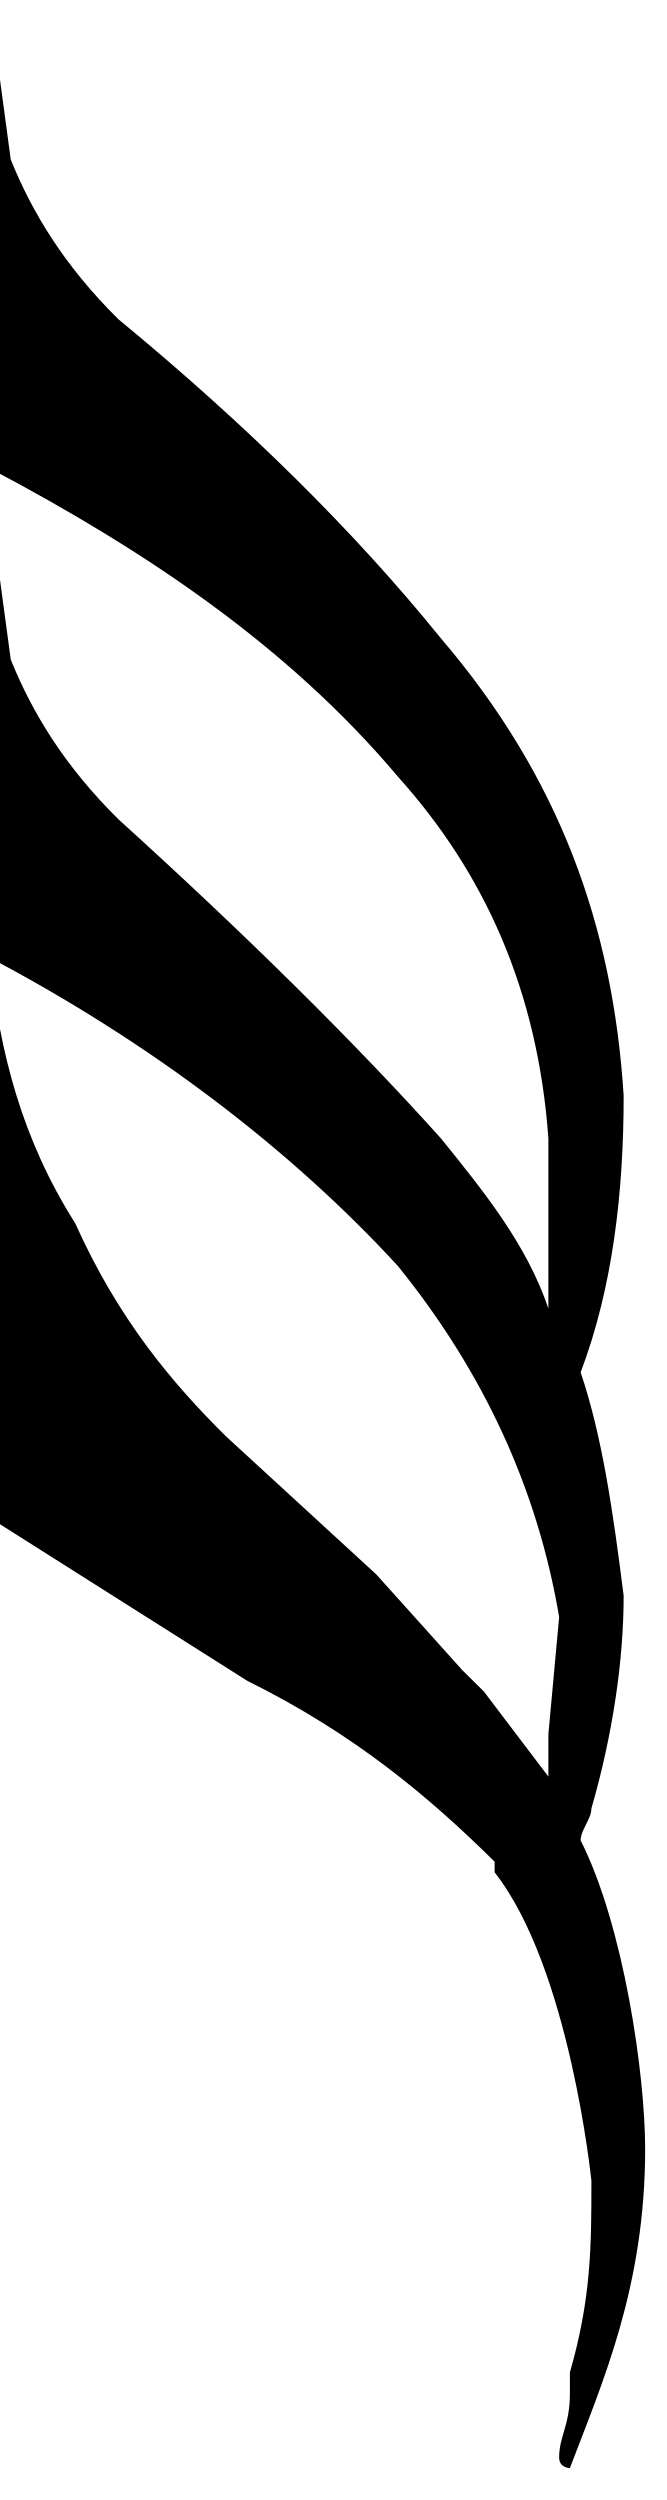
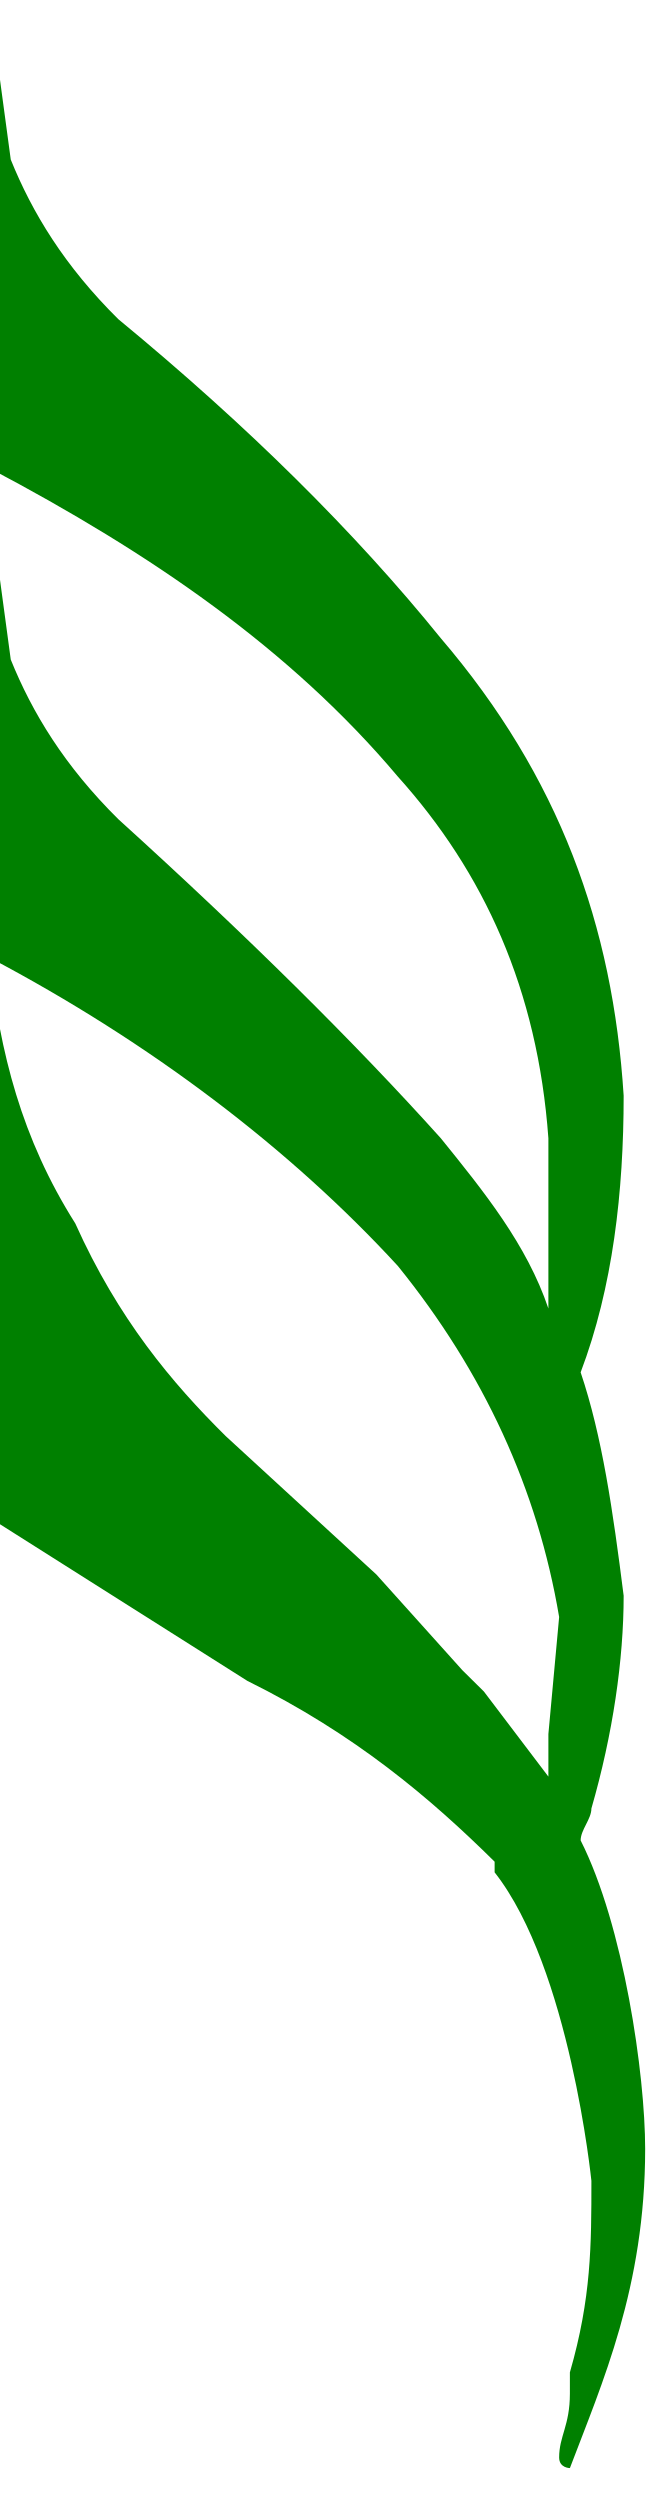
<svg xmlns="http://www.w3.org/2000/svg" preserveAspectRatio="none" viewBox="0 -4.5 6.2 23.5" width="8" height="30">
-   <path d="     M5.4,12.8c0-0.1,0.1-0.2,0.1-0.3c0.2-0.7,0.3-1.4,0.3-2C5.7,9.7,5.6,9,5.4,8.4c0.3-0.8,0.4-1.7,0.4-2.6 c-0.1-1.6-0.6-3-1.7-4.3c-0.8-1-1.8-2-3-3C0.6-2,0.3-2.5,0.1-3l-0.2-1.5h-0.6v14.7h0.5V9.7l2.5,1.6C3.3,11.8,4,12.4,4.6,13c0,0,0,0,0,0.1C5.3,14,5.5,16,5.5,16c0,0.6,0,1.1-0.2,1.8l0,0.2c0,0.3-0.1,0.4-0.1,0.6c0,0.1,0.1,0.1,0.1,0.1C5.6,17.9,6,17,6,15.7  C6,15,5.8,13.6,5.4,12.8z M-0.1-0.1c1.5,0.8,2.8,1.7,3.8,2.9c0.8,0.9,1.3,2,1.4,3.4v1.6c-0.2-0.6-0.6-1.1-1-1.6  c-0.8-0.9-1.8-1.9-3-3c-0.5-0.5-0.8-1-1-1.5l-0.2-1.5V-0.1z M5.1,12.2l-0.6-0.8l-0.2-0.2l-0.8-0.9L2.1,9c-0.5-0.5-1-1.1-1.4-2  C0.2,6.2,0,5.4-0.1,4.5c1.5,0.8,2.8,1.8,3.8,2.9c0.8,1,1.3,2.1,1.5,3.3l-0.1,1.1L5.1,12.2z   " fill="black" />
+   <path d="     M5.4,12.8c0-0.1,0.1-0.2,0.1-0.3c0.2-0.7,0.3-1.4,0.3-2C5.7,9.7,5.6,9,5.4,8.4c0.3-0.8,0.4-1.7,0.4-2.6 c-0.1-1.6-0.6-3-1.7-4.3c-0.8-1-1.8-2-3-3C0.6-2,0.3-2.5,0.1-3l-0.2-1.5h-0.6v14.7h0.5V9.7l2.5,1.6C3.3,11.8,4,12.4,4.6,13c0,0,0,0,0,0.1C5.3,14,5.5,16,5.5,16c0,0.6,0,1.1-0.2,1.8l0,0.2c0,0.3-0.1,0.4-0.1,0.6c0,0.1,0.1,0.1,0.1,0.1C5.6,17.9,6,17,6,15.7  C6,15,5.8,13.6,5.4,12.8z M-0.1-0.1c1.5,0.8,2.8,1.7,3.8,2.9c0.8,0.9,1.3,2,1.4,3.4v1.6c-0.2-0.6-0.6-1.1-1-1.6  c-0.8-0.9-1.8-1.9-3-3c-0.5-0.5-0.8-1-1-1.5l-0.2-1.5V-0.1z M5.1,12.2l-0.6-0.8l-0.2-0.2l-0.8-0.9L2.1,9c-0.5-0.5-1-1.1-1.4-2  C0.2,6.2,0,5.4-0.1,4.5c1.5,0.8,2.8,1.8,3.8,2.9c0.8,1,1.3,2.1,1.5,3.3l-0.1,1.1L5.1,12.2z   " fill="green" />
</svg>
